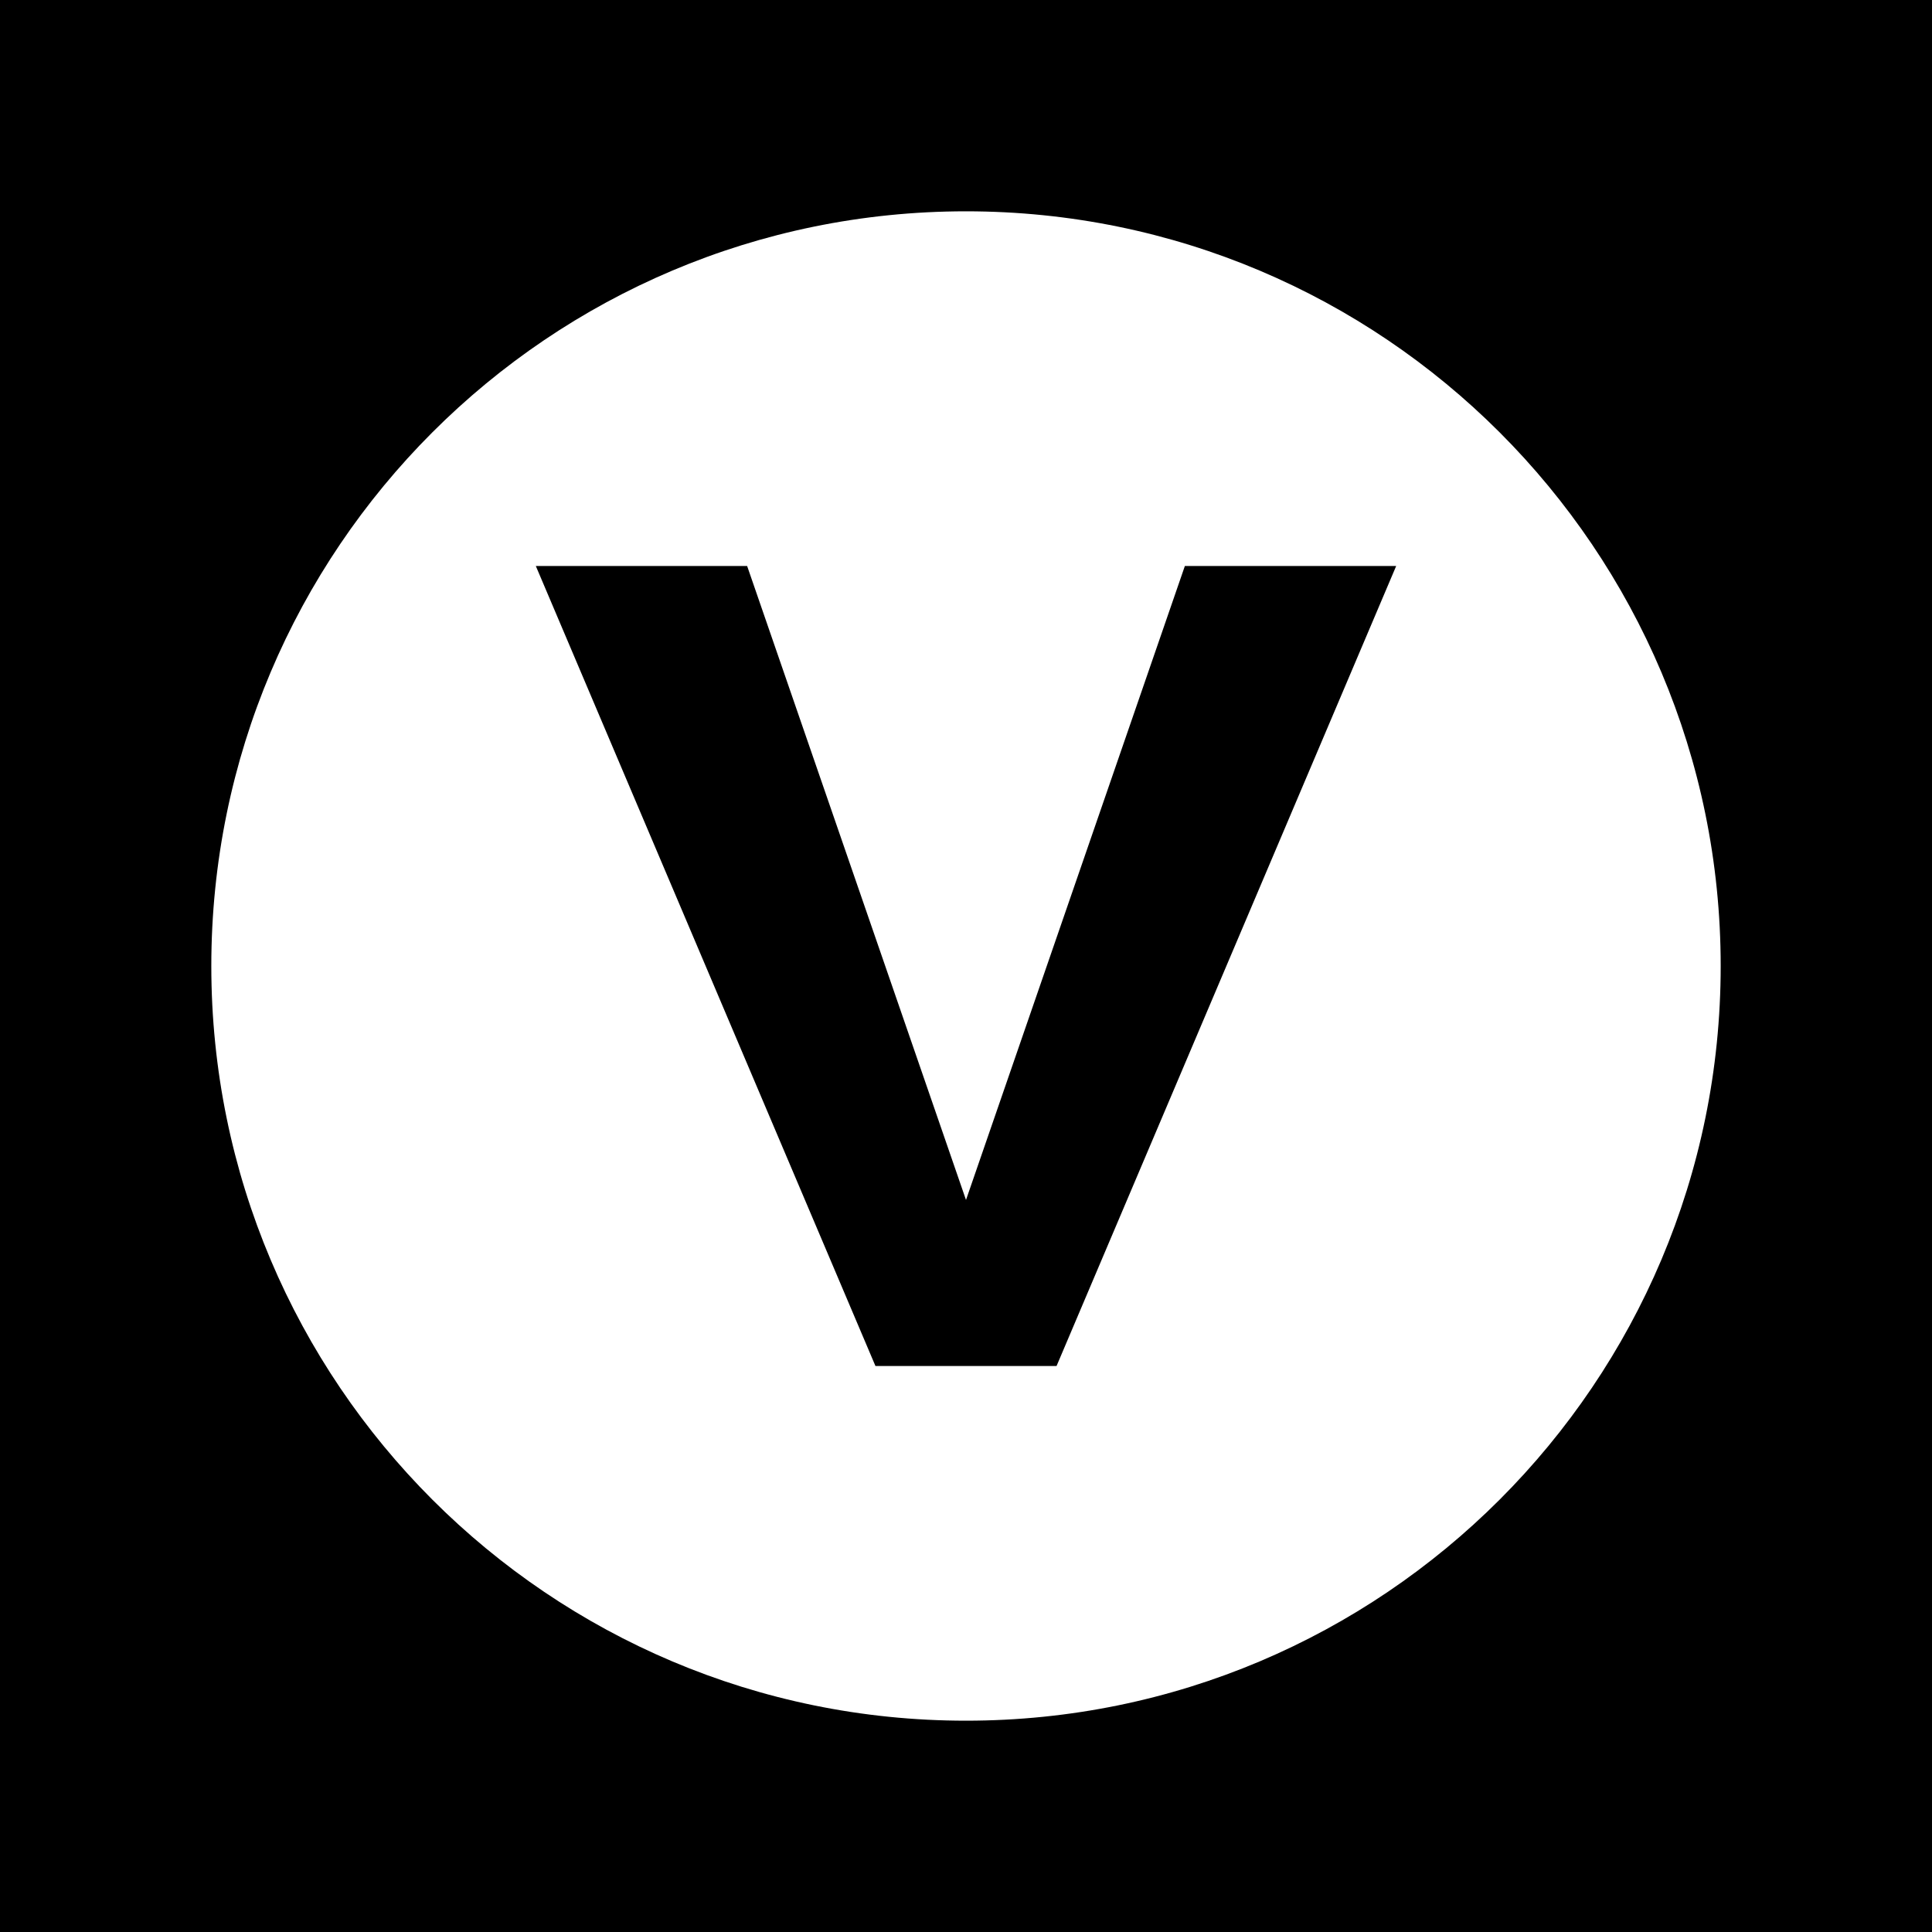
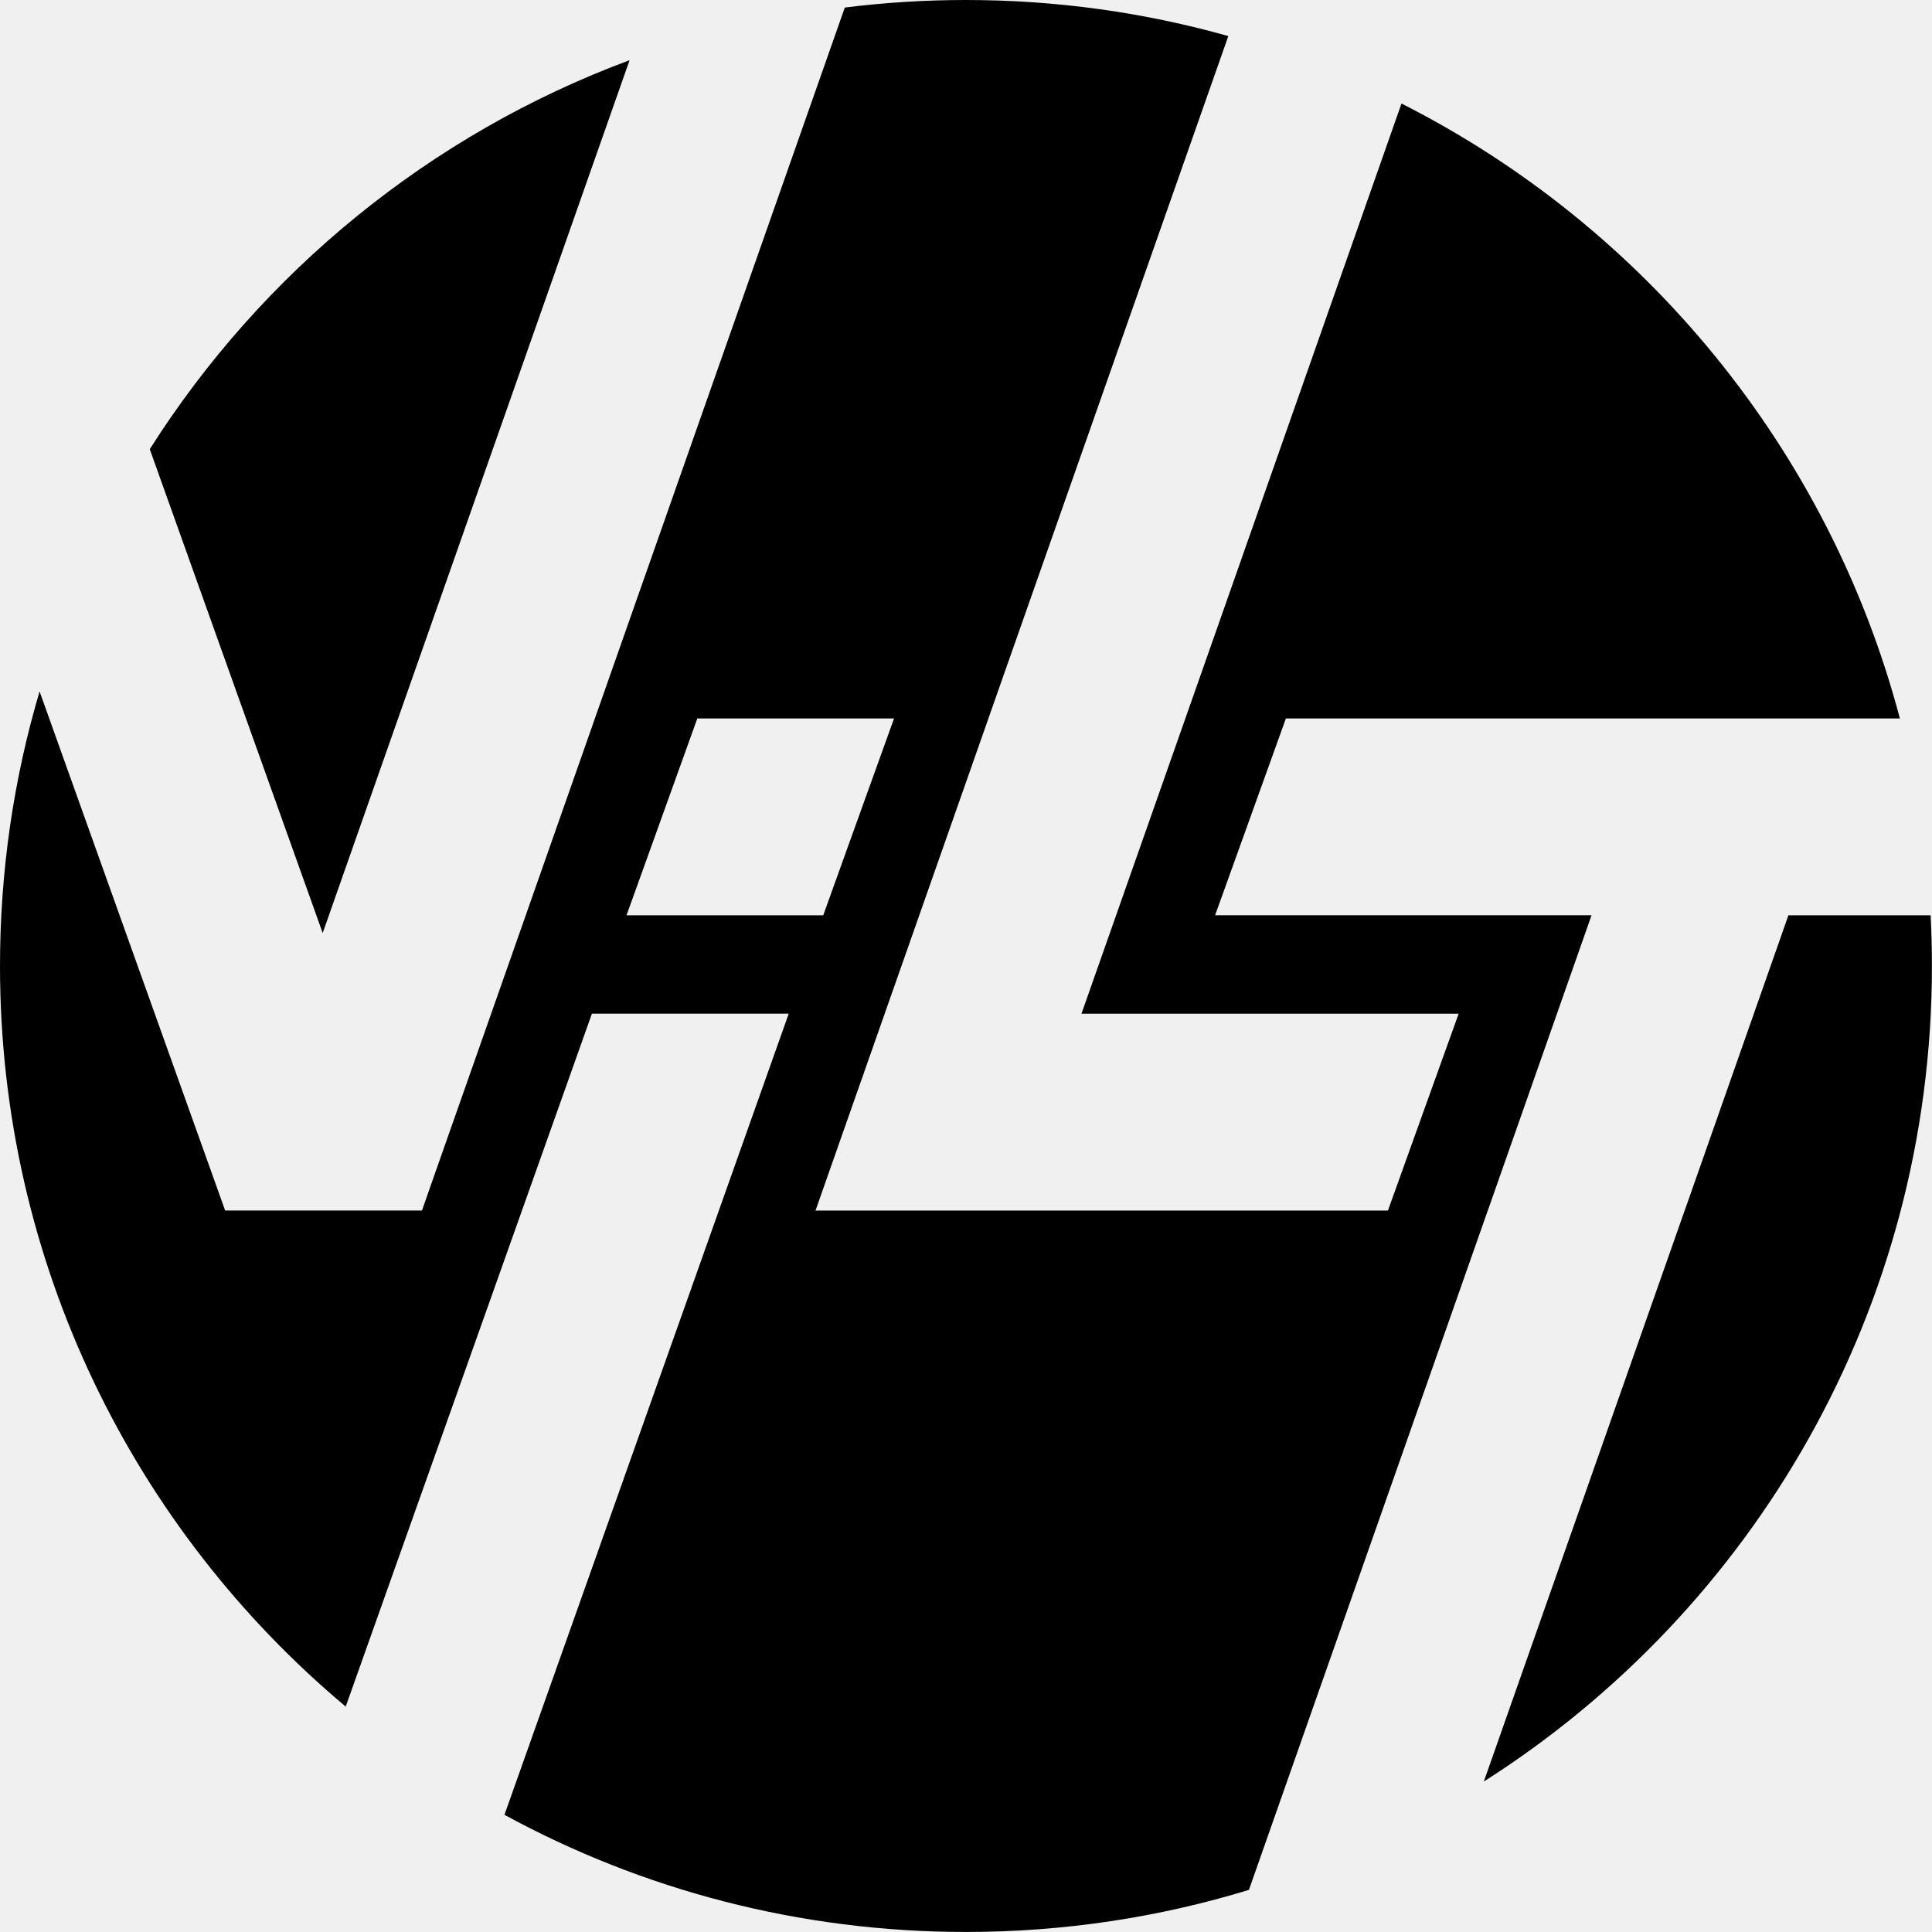
- <svg xmlns="http://www.w3.org/2000/svg" viewBox="0 0 512 512" width="512" height="512" role="img" aria-label="Viltrum">
-   <rect width="512" height="512" fill="#000000" />
-   <circle cx="256" cy="256" r="200" fill="#ffffff" />
-   <path fill="#000000" d="     M 142 150     L 198 150     L 256 318     L 314 150     L 370 150     L 280 362     L 232 362     Z   " />
+ <svg xmlns="http://www.w3.org/2000/svg" id="Layer_2" data-name="Layer 2" viewBox="0 0 512 512.02">
+   <g id="Layer_1-2" data-name="Layer 1">
+     <g>
+       <path d="M340.8,190.41h162.71c-18.83-71.26-67.63-130.36-132.09-162.97l-52.84,150.36-25.16,71.51-6.81,19.35h99.96l-9.37,26.07-9.37,26.09h-151.7l11.99-34.13.13-.37.83-2.3h-.02l12.2-34.71,25.12-71.51L325.53,9.56C303.42,3.33,280.1,0,255.99,0c-10.87,0-21.59.68-32.1,2l-61.8,175.79-25.12,71.51-12.15,34.55-.17.48-9.01,25.61-3.81,10.87h-52.16l-25.57-71.51-23.61-66.06C3.66,206.29,0,230.72,0,256.01c0,78.82,35.61,149.32,91.62,196.27l65.25-183.64h52.16l-75.34,212.32c36.34,19.8,78,31.05,122.3,31.05,26.11,0,51.28-3.9,75-11.15l63.25-179.89.07-.17,17.68-50.33,7.44-21.18,2.36-6.73h-99.76l18.76-52.16ZM166.04,242.57l6.06-16.83,12.7-35.33h52.14l-12.77,35.48-5.21,14.5-.05.13-.73,2.05h-52.14ZM85.52,247.27l24.42-69.48L166.85,15.95c-52.83,19.63-97.41,56.19-127.16,103.09l20.99,58.75,24.84,69.48Z" />
+       <path d="M446.47,320.81l-53.23,151.34c71.39-45.42,118.76-125.23,118.76-216.13,0-4.51-.12-8.99-.35-13.44h-37.69l-2.36,6.73-6.86,19.53-18.26,51.98Z" />
+     </g>
+   </g>
</svg>
